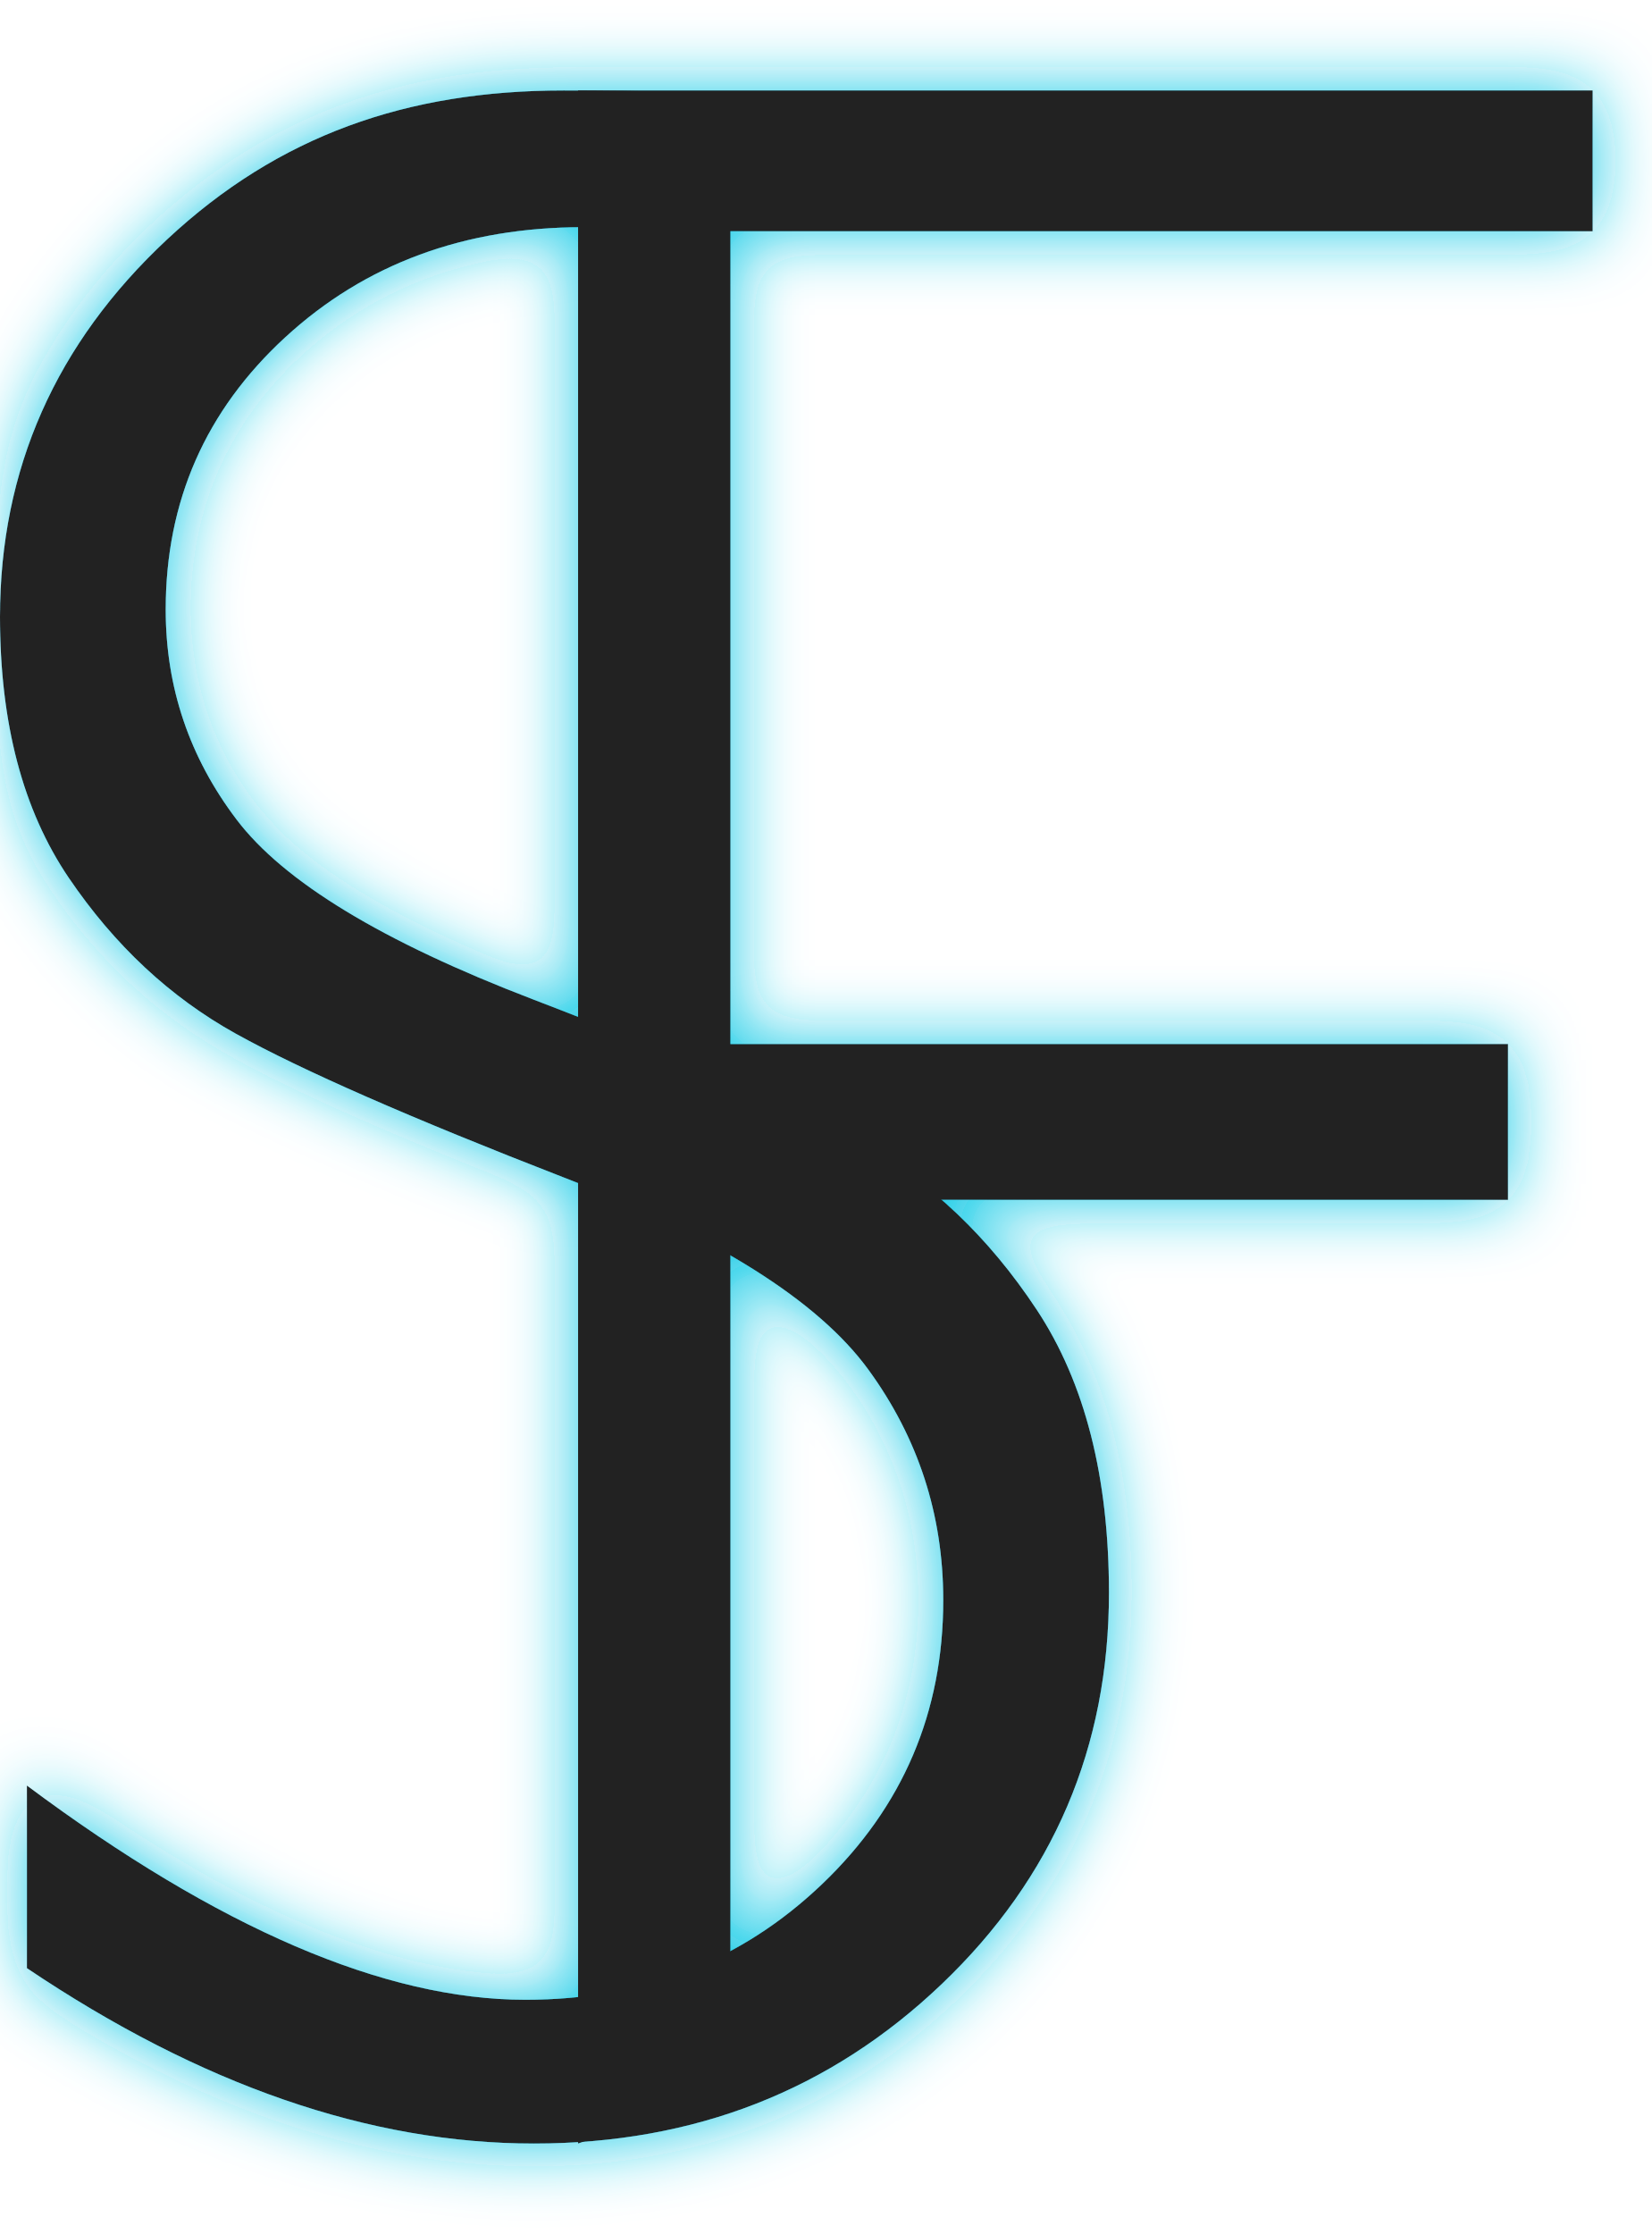
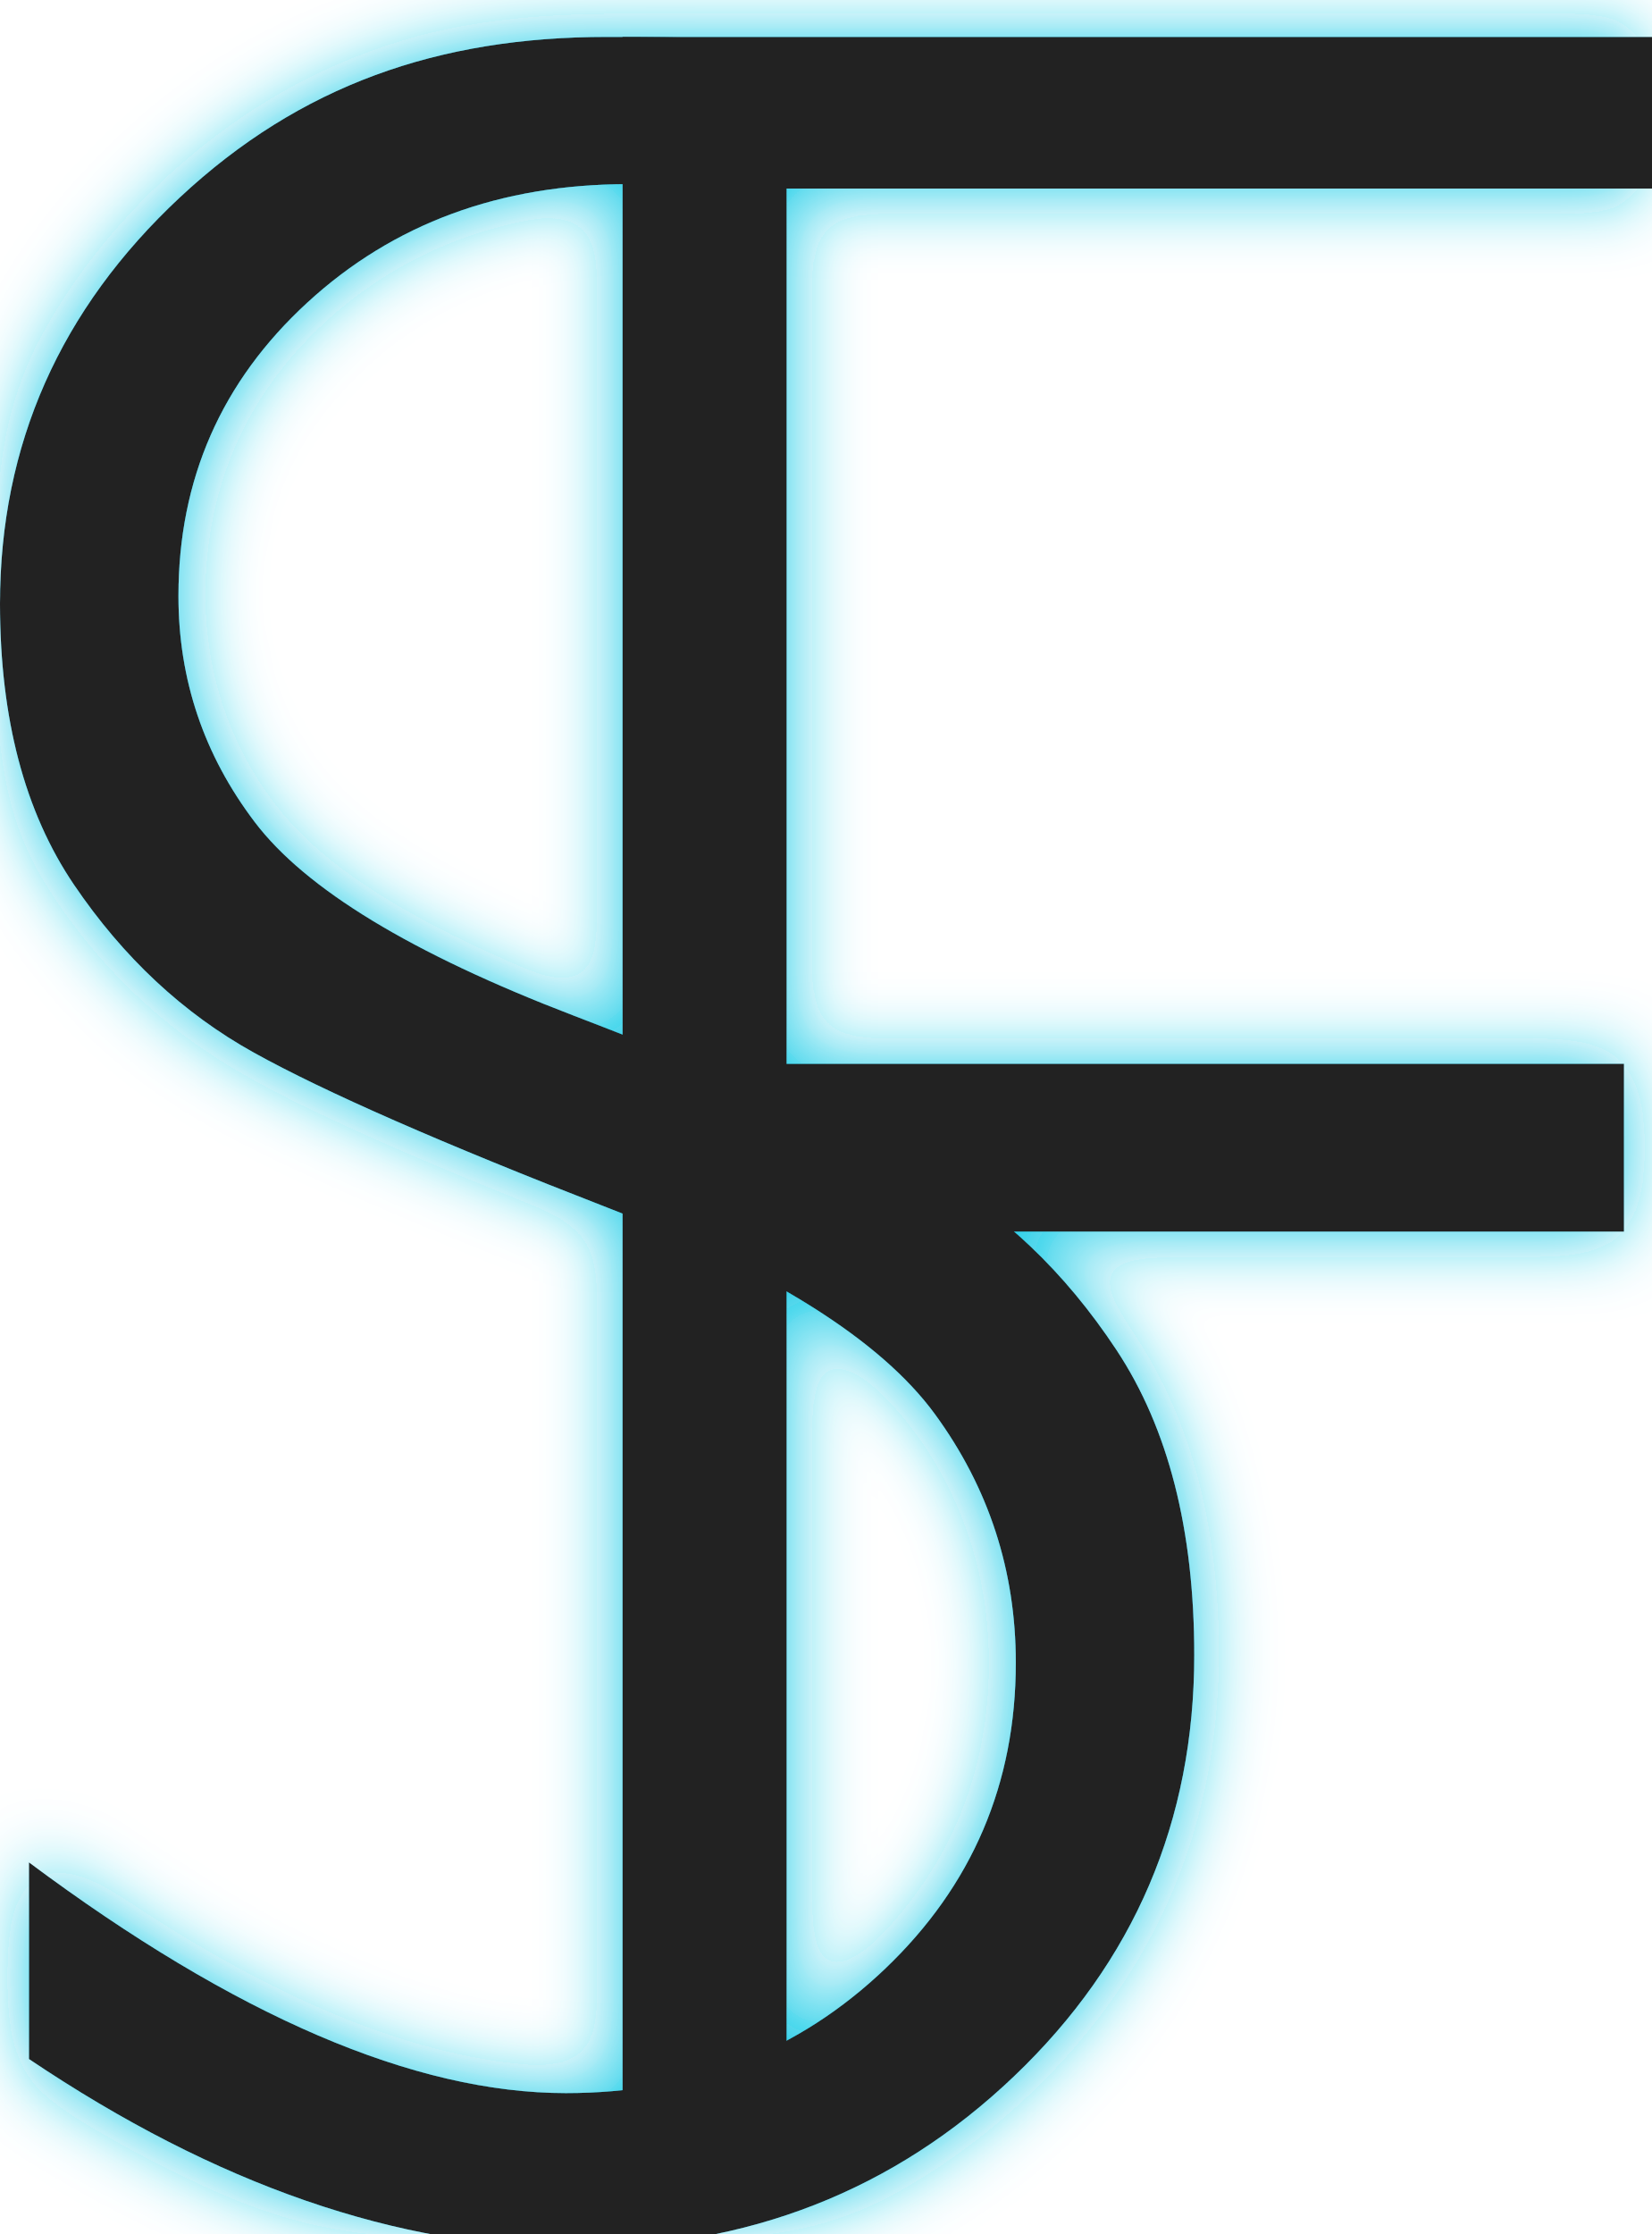
- <svg xmlns="http://www.w3.org/2000/svg" width="105px" height="142px" viewBox="0 0 140 174" version="1.1">
+ <svg xmlns="http://www.w3.org/2000/svg" width="105px" height="142px" viewBox="0 10 130 150" version="1.1" style="overflow: visible; margin: 5px;">
  <defs>
    <filter id="shadow">
      <feDropShadow dx="0" dy="0" stdDeviation="3" flood-color="#18CAE6" />
    </filter>
  </defs>
  <g id="Page-1" stroke="none" stroke-width="1" fill="none" fill-rule="evenodd">
    <g id="playing-and-assets" transform="translate(-905, -347)" fill="#212224" fill-rule="nonzero">
      <g id="LogoWhite" transform="translate(905, 347)" style="filter:url(#shadow)">
        <path d="M77.483,1.596 L77.483,10.227 C71.446,8.882 69.908,11.743 64.968,11.587 C58.133,11.371 55.547,11.587 49.461,11.587 C39.377,11.587 30.953,14.694 24.19,20.908 C17.427,27.121 14.046,34.818 14.046,43.996 C14.046,50.576 16.047,56.505 20.049,61.785 C24.05,67.065 32.414,72.141 45.139,77.015 C57.865,81.889 67.149,85.95 72.991,89.199 C78.834,92.448 83.796,97.159 87.877,103.333 C91.959,109.506 94,117.507 94,127.335 C94,140.413 89.278,151.459 79.834,160.476 C70.39,169.492 58.865,174 45.259,174 C31.333,174 17.007,169.045 2.281,159.135 L2.281,143.662 C18.528,155.765 32.614,161.816 44.539,161.816 C54.463,161.816 62.847,158.547 69.69,152.008 C76.533,145.469 79.954,137.448 79.954,127.944 C79.954,120.715 77.833,114.197 73.591,108.389 C69.349,102.581 60.746,97.159 47.78,92.123 C34.815,87.087 25.551,83.026 19.989,79.939 C14.426,76.853 9.704,72.446 5.822,66.72 C1.941,60.993 0,53.622 0,44.606 C0,32.097 4.722,21.436 14.166,12.622 C23.61,3.809 34.495,0 47.78,0 C60.826,0 63.498,0.552 77.483,1.596 Z" id="S" />
        <polygon id="F" points="135 0 135 11.932 61.918 11.932 61.918 80.813 127.823 80.813 127.823 94.021 61.918 94.021 61.918 169.395 49 174 49 0" />
      </g>
    </g>
  </g>
</svg>
